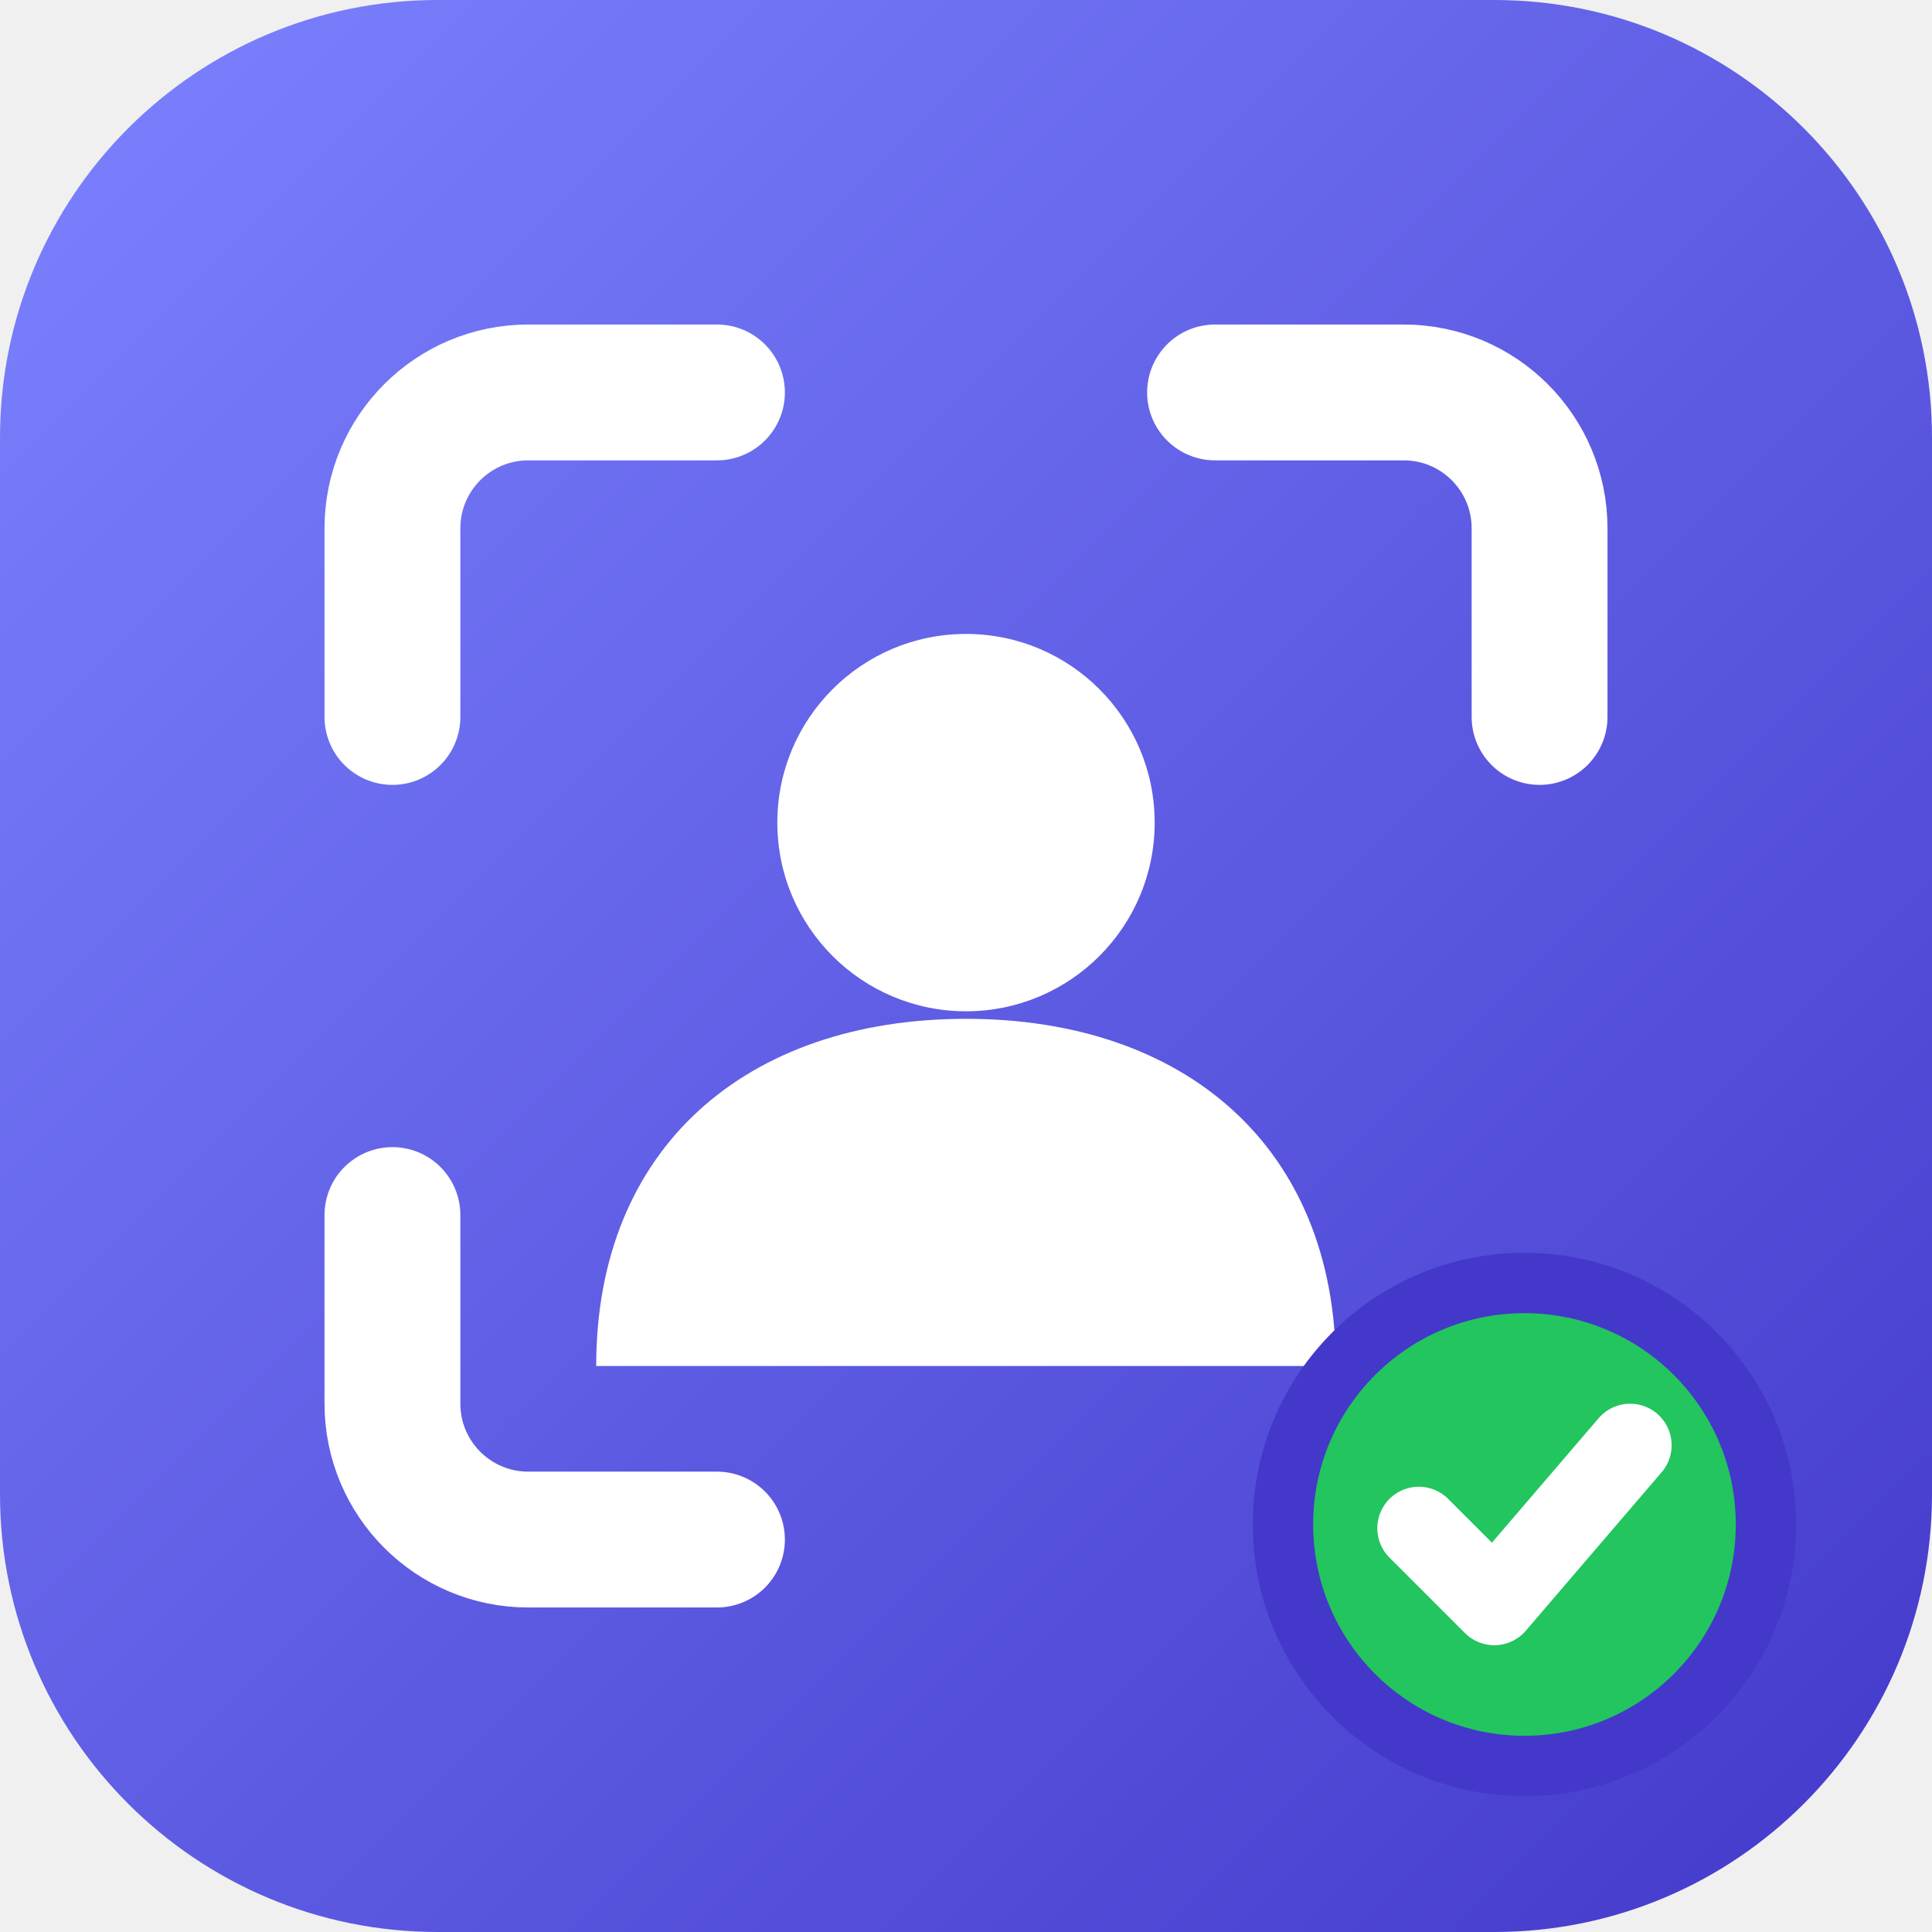
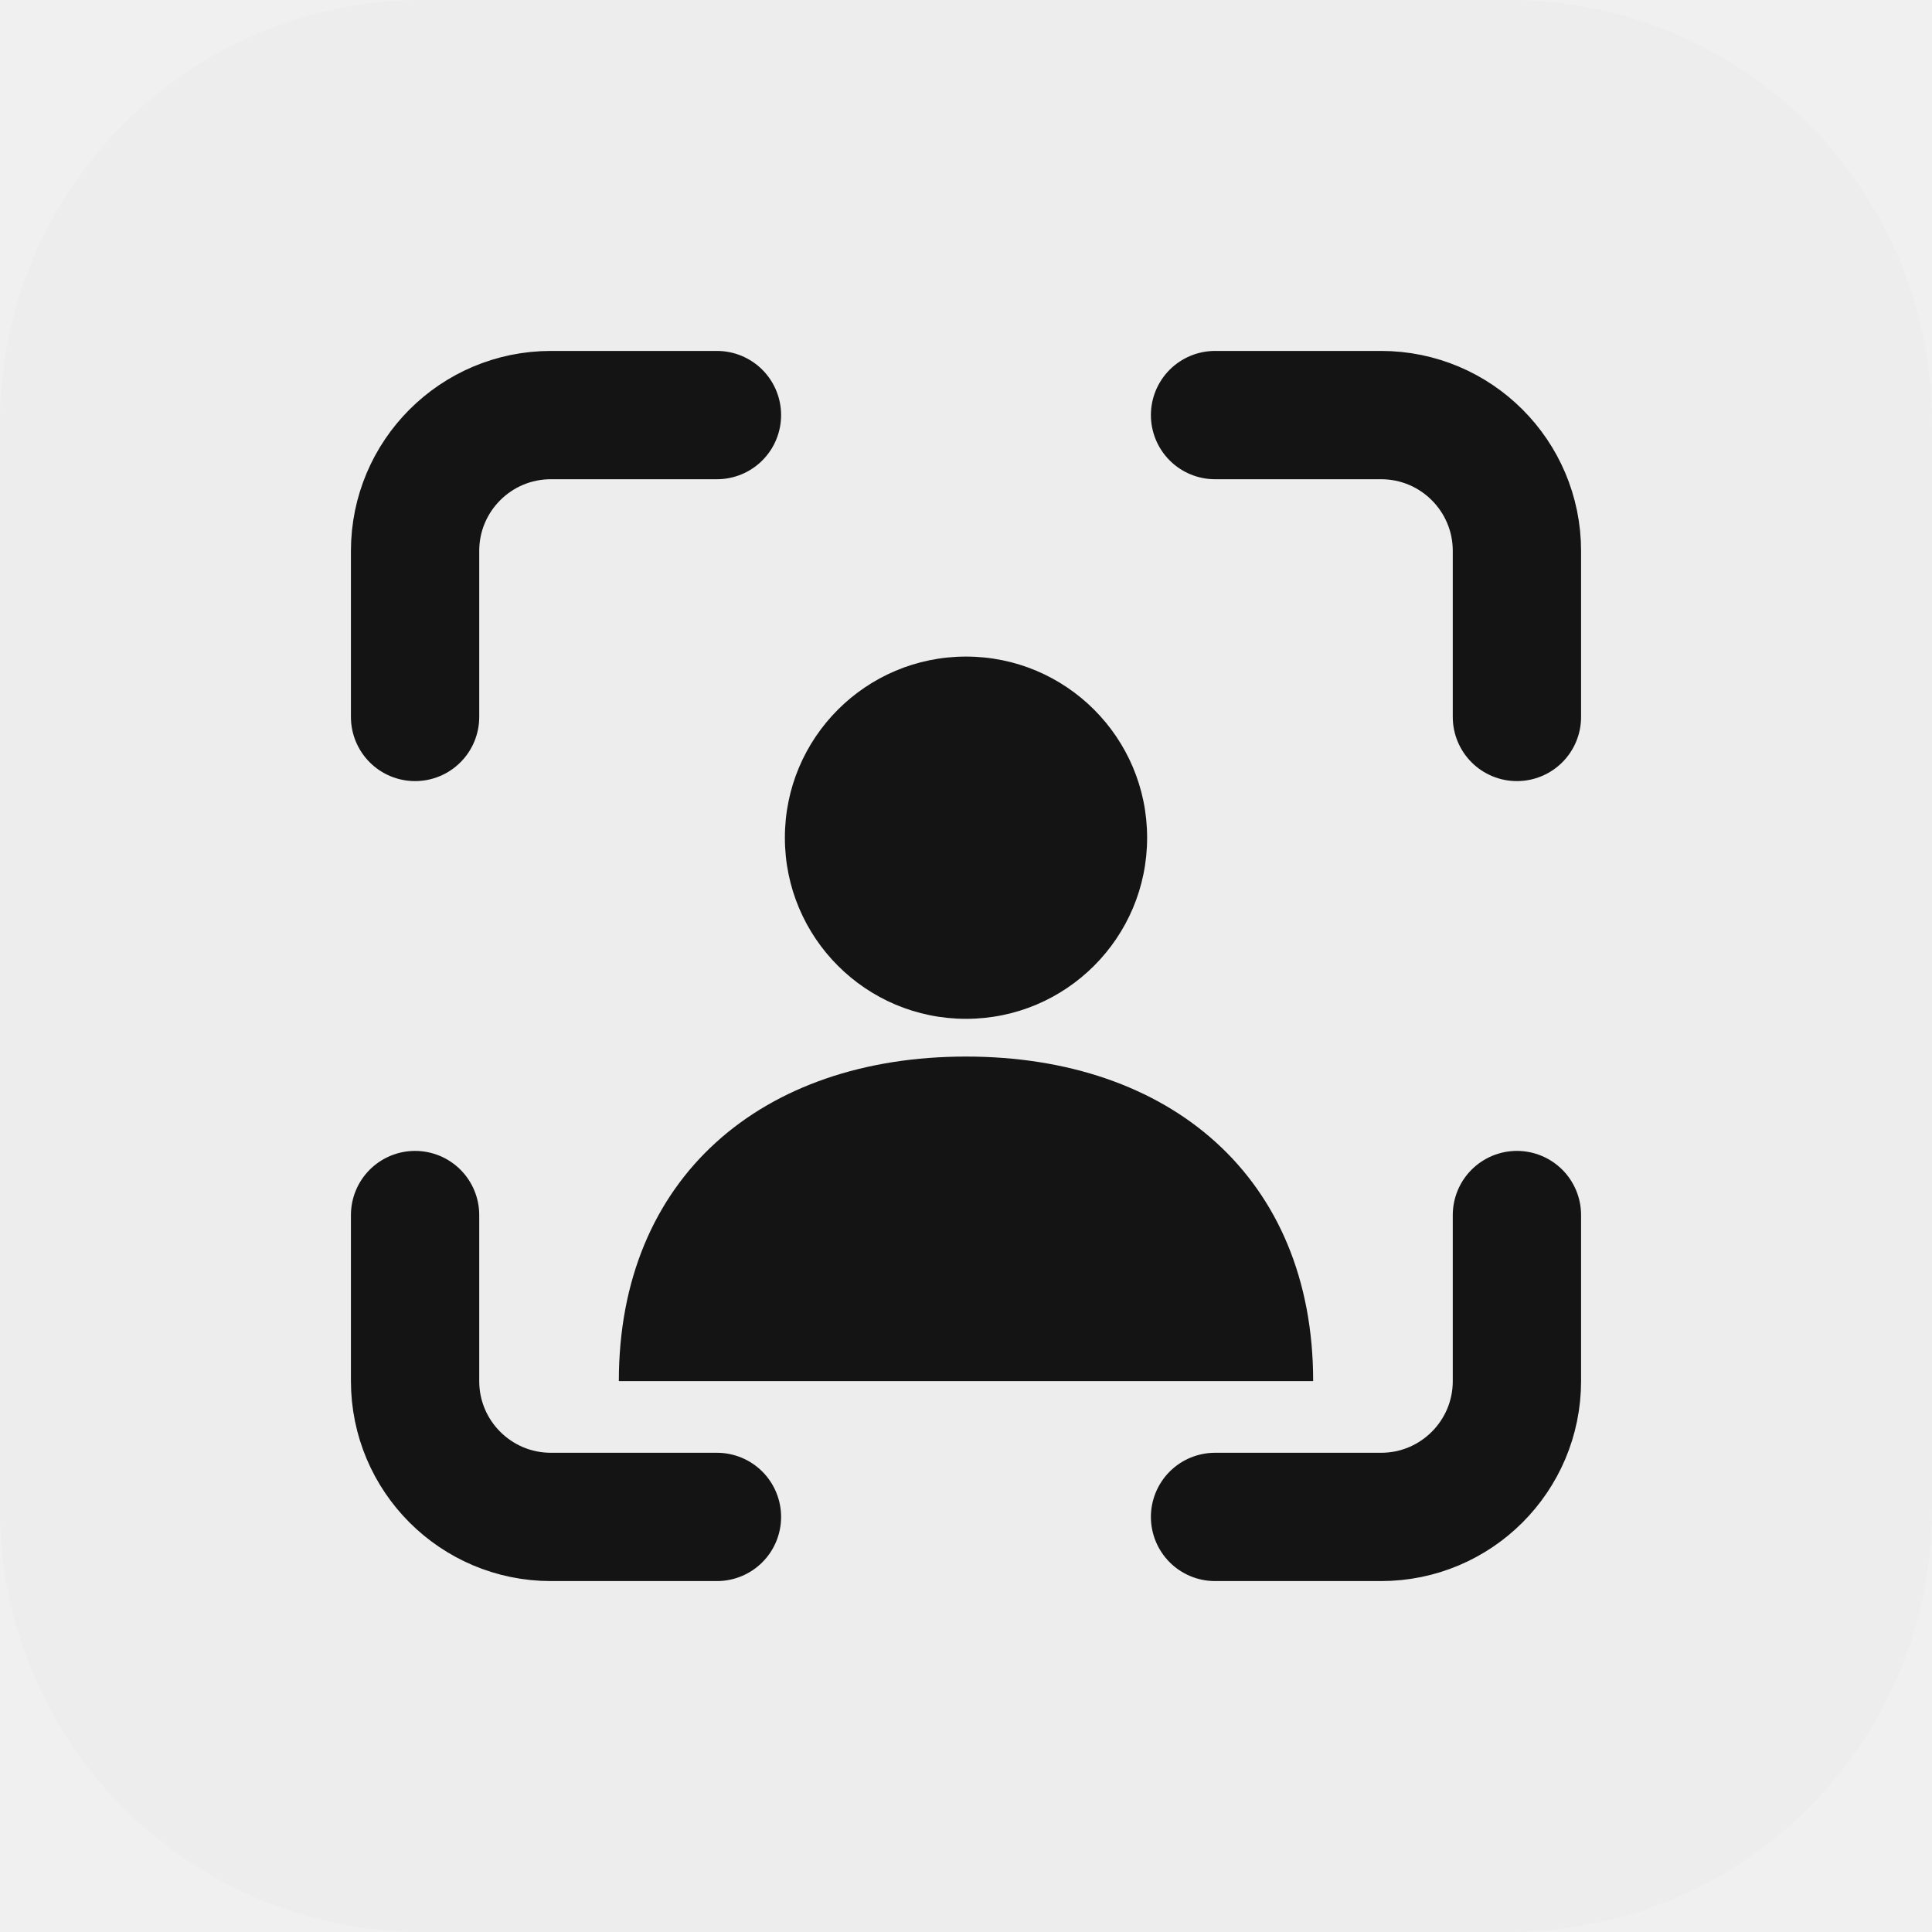
<svg xmlns="http://www.w3.org/2000/svg" viewBox="0 0 512 512" width="512" height="512">
-   <defs>
-     <linearGradient id="bg" x1="0" y1="0" x2="1" y2="1">
-       <stop offset="0" stop-color="#7c83ff" />
-       <stop offset="1" stop-color="#4338ca" />
-     </linearGradient>
-   </defs>
-   <rect width="512" height="512" rx="116" fill="url(#bg)" />
-   <g fill="none" stroke="#fff" stroke-width="36" stroke-linecap="round" stroke-linejoin="round">
-     <path d="M104 190V140a36 36 0 0 1 36-36h50" />
-     <path d="M322 104h50a36 36 0 0 1 36 36v50" />
-     <path d="M104 322v50a36 36 0 0 0 36 36h50" />
+   <rect width="512" height="512" rx="112" fill="#ededed" />
+   <g fill="none" stroke="#141415" stroke-width="34" stroke-linecap="round" stroke-linejoin="round">
+     <path d="M110 190v-44a36 36 0 0 1 36-36h44" />
+     <path d="M322 110h44a36 36 0 0 1 36 36v44" />
+     <path d="M110 322v44a36 36 0 0 0 36 36h44" />
+     <path d="M402 322v44a36 36 0 0 1-36 36h-44" />
  </g>
-   <circle cx="256" cy="218" r="50" fill="#fff" />
-   <path d="M158 362c0-58 40-92 98-92s98 34 98 92z" fill="#fff" />
-   <circle cx="404" cy="404" r="64" fill="#22c55e" stroke="#4338ca" stroke-width="16" />
-   <path d="M376 405l20 20 36-42" fill="none" stroke="#fff" stroke-width="22" stroke-linecap="round" stroke-linejoin="round" />
+   <circle cx="256" cy="222" r="48" fill="#141415" />
+   <path d="M164 366c0-54 38-86 92-86s92 32 92 86z" fill="#141415" />
</svg>
